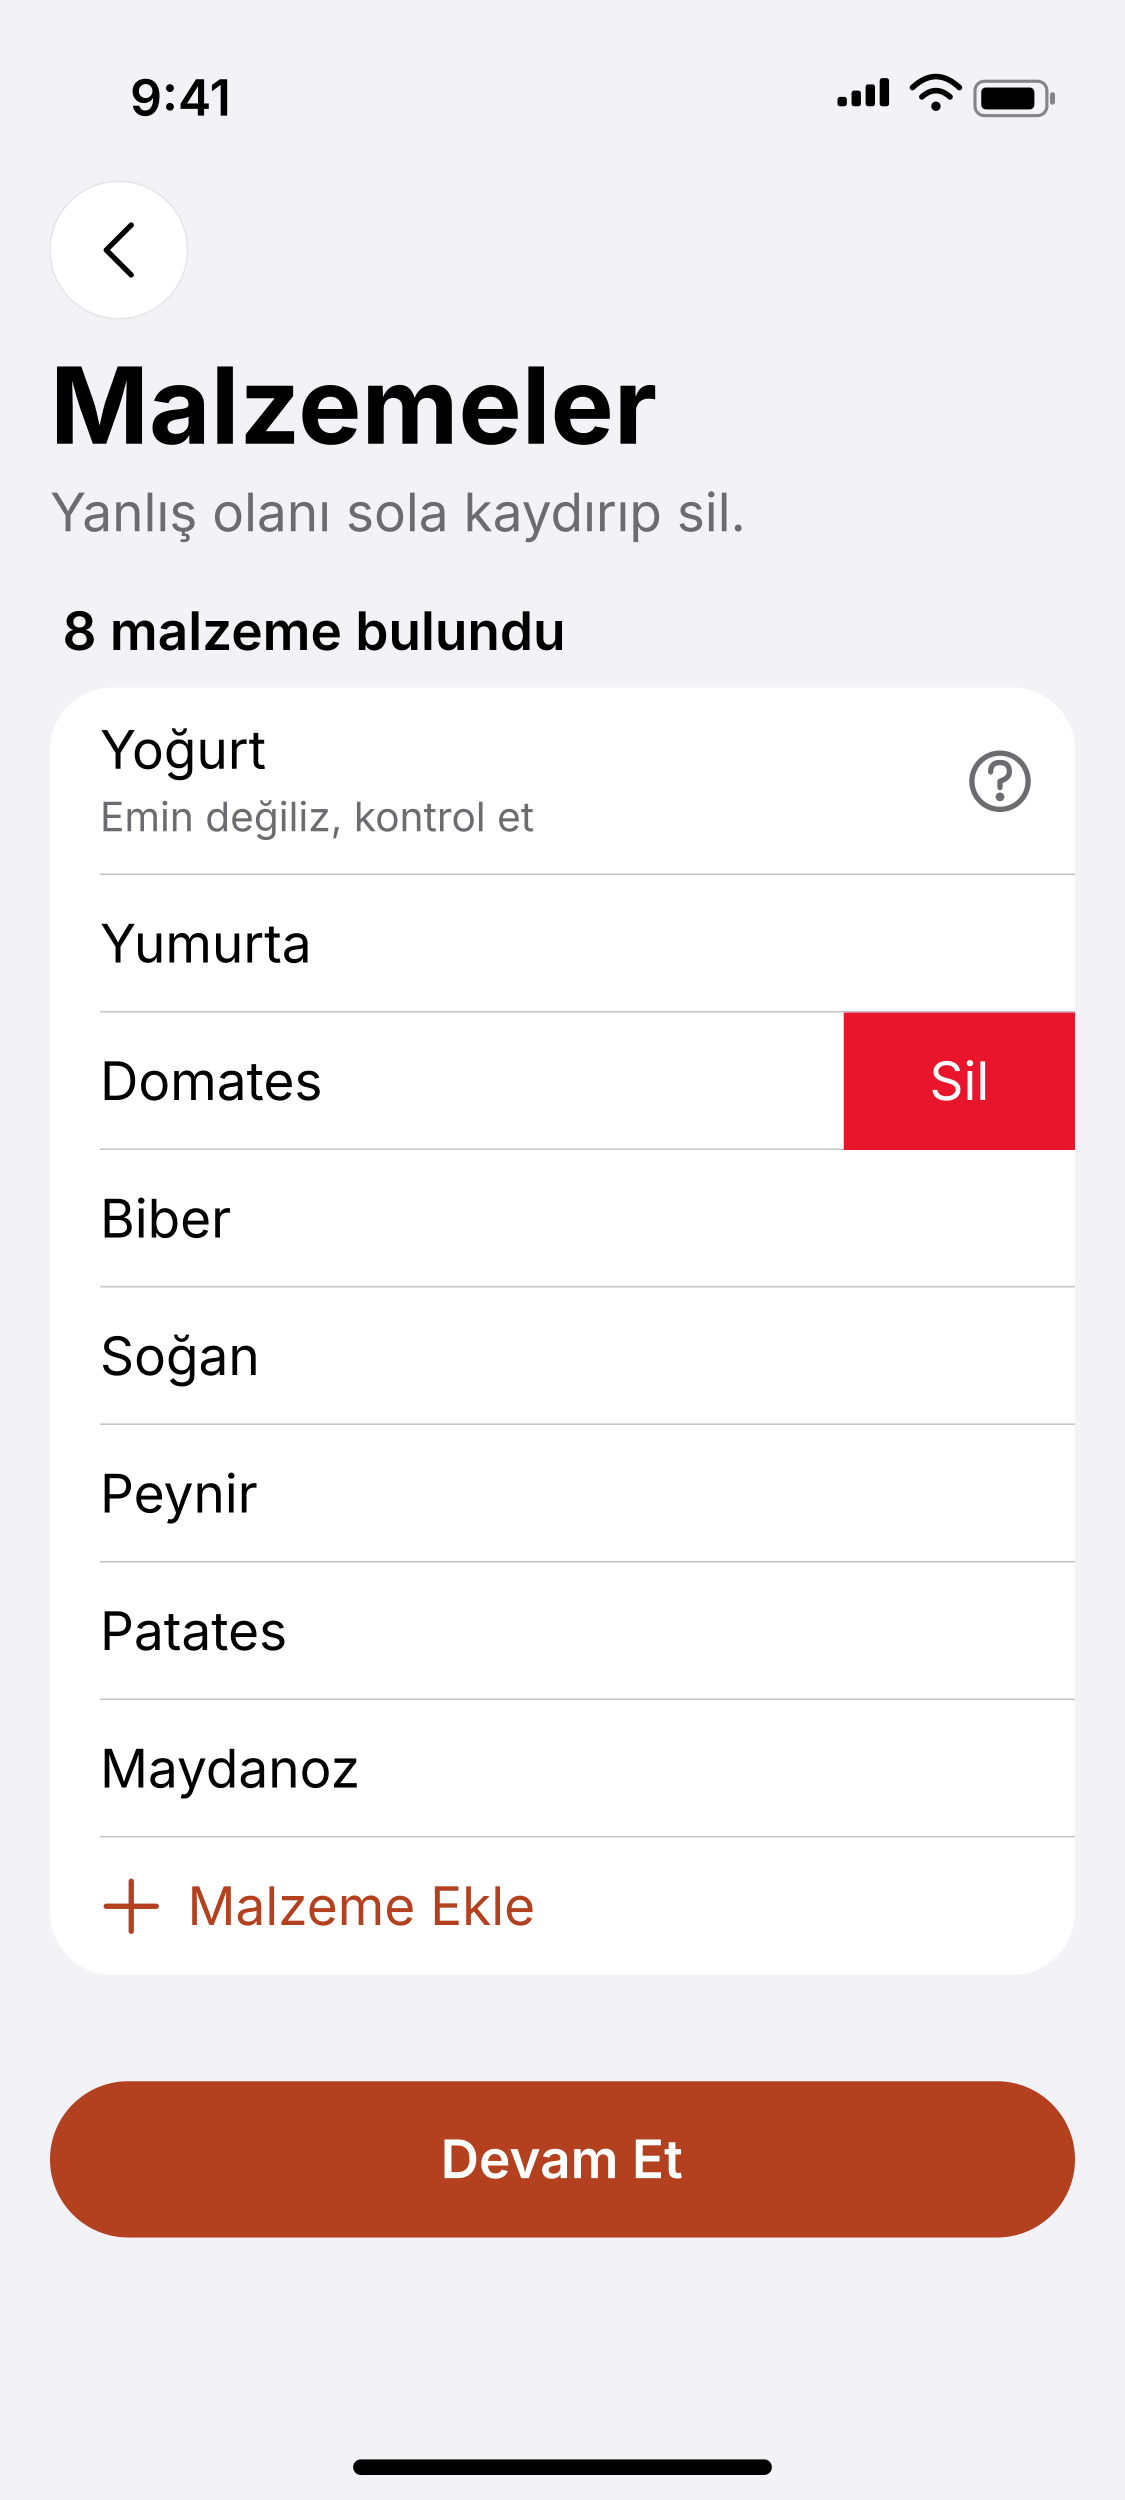
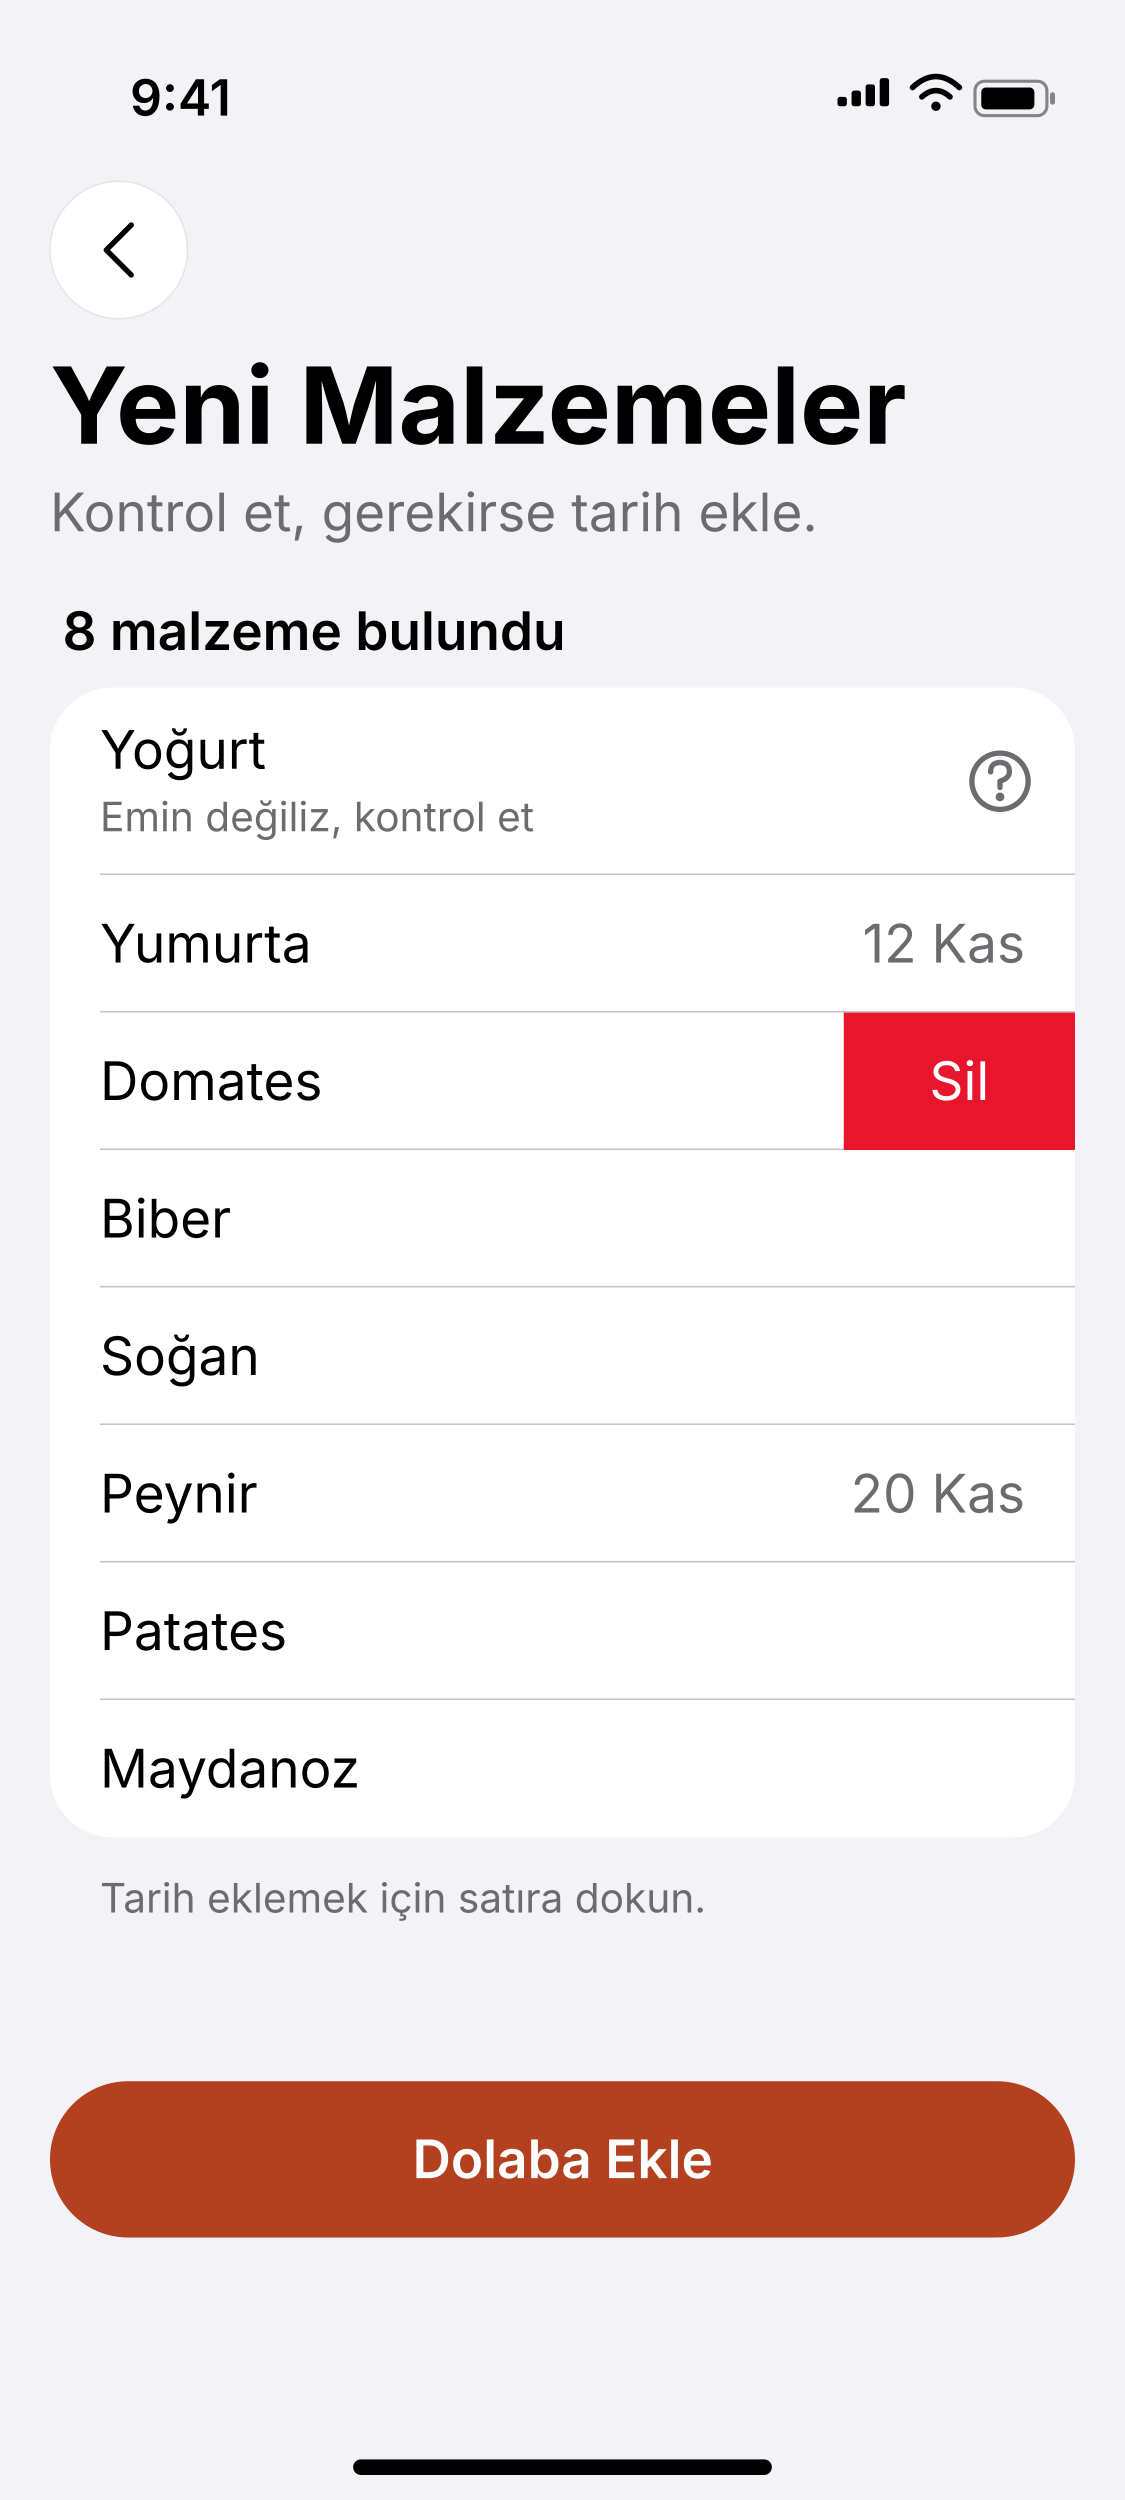
<svg xmlns="http://www.w3.org/2000/svg" width="360" height="800" viewBox="0 0 360 800">
  <rect x="0" y="0" width="360" height="800" rx="0" fill="#F2F2F7" />
  <g id="durum-cubugu">
    <text x="41.6" y="37" font-family="Inter" font-size="16" font-weight="600" fill="#000000">9:41</text>
    <rect x="268.0" y="31" width="3" height="3" rx="0.8" fill="#000000" />
    <rect x="272.5" y="29" width="3" height="5" rx="0.8" fill="#000000" />
    <rect x="277.0" y="27" width="3" height="7" rx="0.8" fill="#000000" />
    <rect x="281.5" y="25" width="3" height="9" rx="0.8" fill="#000000" />
    <path d="M292 28 Q299.5 21 307 28 M295 31 Q299.5 27 304 31" fill="none" stroke="#000000" stroke-width="1.8" stroke-linecap="round" />
    <circle cx="299.5" cy="34" r="1.5" fill="#000000" />
    <rect x="312" y="26" width="23" height="11" rx="3" fill="none" stroke="#000000" stroke-opacity="0.45" />
    <rect x="314" y="28" width="17" height="7" rx="1.5" fill="#000000" />
    <rect x="336" y="29.5" width="1.6" height="4" rx="0.8" fill="#000000" fill-opacity="0.45" />
  </g>
  <g id="geri">
    <rect x="16" y="58" width="44" height="44" rx="22" fill="#FFFFFF" stroke="#E5E5EA" stroke-width="0.5" />
    <g id="sf-chevron.backward" transform="translate(38 80) scale(1.0)">
      <path d="M4 -8 L-4 0 L4 8" fill="none" stroke="#000000" stroke-width="1.7" stroke-linecap="round" stroke-linejoin="round" />
    </g>
  </g>
-   <text x="16.0" y="142" font-family="Inter" font-size="34" font-weight="700" fill="#000000">Malzemeler</text>
-   <text x="16.0" y="170" font-family="Inter" font-size="17" font-weight="400" fill="#6C6C70">Yanlış olanı sola kaydırıp sil.</text>
+   <text x="16.0" y="142" font-family="Inter" font-size="34" font-weight="700" fill="#000000">Yeni Malzemeler</text>
+   <text x="16.0" y="170" font-family="Inter" font-size="17" font-weight="400" fill="#6C6C70">Kontrol et, gerekirse tarih ekle.</text>
  <text x="20.0" y="208" font-family="Inter" font-size="17" font-weight="600" fill="#000000">8 malzeme bulundu</text>
-   <rect x="16" y="220" width="328" height="412" rx="20" fill="#FFFFFF" />
+   <rect x="16" y="220" width="328" height="368" rx="20" fill="#FFFFFF" />
  <rect x="32" y="279.5" width="312" height="0.5" rx="0" fill="#C6C6C8" />
  <rect x="32" y="323.5" width="312" height="0.5" rx="0" fill="#C6C6C8" />
  <rect x="32" y="367.5" width="312" height="0.5" rx="0" fill="#C6C6C8" />
  <rect x="32" y="411.5" width="312" height="0.5" rx="0" fill="#C6C6C8" />
  <rect x="32" y="455.5" width="312" height="0.5" rx="0" fill="#C6C6C8" />
  <rect x="32" y="499.5" width="312" height="0.5" rx="0" fill="#C6C6C8" />
  <rect x="32" y="543.5" width="312" height="0.5" rx="0" fill="#C6C6C8" />
-   <rect x="32" y="587.5" width="312" height="0.5" rx="0" fill="#C6C6C8" />
  <g id="satir-yogurt">
    <text x="32.0" y="246" font-family="Inter" font-size="17" font-weight="400" fill="#000000">Yoğurt</text>
    <text x="32.0" y="266" font-family="Inter" font-size="13" font-weight="400" fill="#6C6C70">Emin değiliz, kontrol et</text>
    <g id="sf-questionmark.circle" transform="translate(320 250) scale(1.0)">
      <circle cx="0" cy="0" r="9" fill="none" stroke="#6C6C70" stroke-width="1.7" />
      <path d="M-3 -3 Q-3 -6 0 -6 Q3 -6 3 -3 Q3 -1 0 0 V2" fill="none" stroke="#6C6C70" stroke-width="1.7" stroke-linecap="round" stroke-linejoin="round" />
      <circle cx="0" cy="5" r="1.4" fill="#6C6C70" />
    </g>
  </g>
  <g id="satir-2">
-     <text x="32.0" y="308" font-family="Inter" font-size="17" font-weight="400" fill="#000000">Yumurta</text>
+     <rect x="16" y="280" width="328" height="44" rx="0" fill="#000000" fill-opacity="0" />
+     <text x="32.0" y="308.0" font-family="Inter" font-size="17" font-weight="400" fill="#000000">Yumurta</text>
+     <text x="276.0" y="308.0" font-family="Inter" font-size="17" font-weight="400" fill="#6C6C70">12 Kas</text>
  </g>
  <g id="satir-3">
    <text x="32.0" y="352" font-family="Inter" font-size="17" font-weight="400" fill="#000000">Domates</text>
    <rect x="270" y="324" width="74" height="44" rx="0" fill="#E9152D" />
    <text x="297.4" y="352" font-family="Inter" font-size="17" font-weight="400" fill="#FFFFFF">Sil</text>
  </g>
  <g id="satir-4">
-     <text x="32.0" y="396" font-family="Inter" font-size="17" font-weight="400" fill="#000000">Biber</text>
+     <rect x="16" y="368" width="328" height="44" rx="0" fill="#000000" fill-opacity="0" />
+     <text x="32.0" y="396.0" font-family="Inter" font-size="17" font-weight="400" fill="#000000">Biber</text>
  </g>
  <g id="satir-5">
-     <text x="32.0" y="440" font-family="Inter" font-size="17" font-weight="400" fill="#000000">Soğan</text>
+     <rect x="16" y="412" width="328" height="44" rx="0" fill="#000000" fill-opacity="0" />
+     <text x="32.0" y="440.0" font-family="Inter" font-size="17" font-weight="400" fill="#000000">Soğan</text>
  </g>
  <g id="satir-6">
-     <text x="32.0" y="484" font-family="Inter" font-size="17" font-weight="400" fill="#000000">Peynir</text>
+     <rect x="16" y="456" width="328" height="44" rx="0" fill="#000000" fill-opacity="0" />
+     <text x="32.0" y="484.0" font-family="Inter" font-size="17" font-weight="400" fill="#000000">Peynir</text>
+     <text x="272.2" y="484.0" font-family="Inter" font-size="17" font-weight="400" fill="#6C6C70">20 Kas</text>
  </g>
  <g id="satir-7">
-     <text x="32.0" y="528" font-family="Inter" font-size="17" font-weight="400" fill="#000000">Patates</text>
+     <rect x="16" y="500" width="328" height="44" rx="0" fill="#000000" fill-opacity="0" />
+     <text x="32.0" y="528.0" font-family="Inter" font-size="17" font-weight="400" fill="#000000">Patates</text>
  </g>
  <g id="satir-8">
-     <text x="32.0" y="572" font-family="Inter" font-size="17" font-weight="400" fill="#000000">Maydanoz</text>
+     <rect x="16" y="544" width="328" height="44" rx="0" fill="#000000" fill-opacity="0" />
+     <text x="32.0" y="572.0" font-family="Inter" font-size="17" font-weight="400" fill="#000000">Maydanoz</text>
  </g>
-   <g id="satir-malzeme-ekle">
-     <rect x="16" y="588" width="328" height="44" rx="0" fill="#000000" fill-opacity="0" />
-     <g id="sf-plus" transform="translate(42 610) scale(1.0)">
-       <path d="M0 -8 V8 M-8 0 H8" fill="none" stroke="#B3401E" stroke-width="1.7" stroke-linecap="round" stroke-linejoin="round" />
-     </g>
-     <text x="60.0" y="616" font-family="Inter" font-size="17" font-weight="400" fill="#B3401E">Malzeme Ekle</text>
-   </g>
-   <g id="btn-devam">
+   <text x="32.0" y="612" font-family="Inter" font-size="13" font-weight="400" fill="#6C6C70">Tarih eklemek için satıra dokun.</text>
+   <g id="btn-dolaba-ekle">
    <rect x="16" y="666" width="328" height="50" rx="25" fill="#B3401E" />
-     <text x="141.0" y="697" font-family="Inter" font-size="17" font-weight="600" fill="#FFFFFF">Devam Et</text>
+     <text x="132.0" y="697" font-family="Inter" font-size="17" font-weight="600" fill="#FFFFFF">Dolaba Ekle</text>
  </g>
  <rect id="ana-ekran-cubugu" x="113" y="787" width="134" height="5" rx="2.5" fill="#000000" />
</svg>
